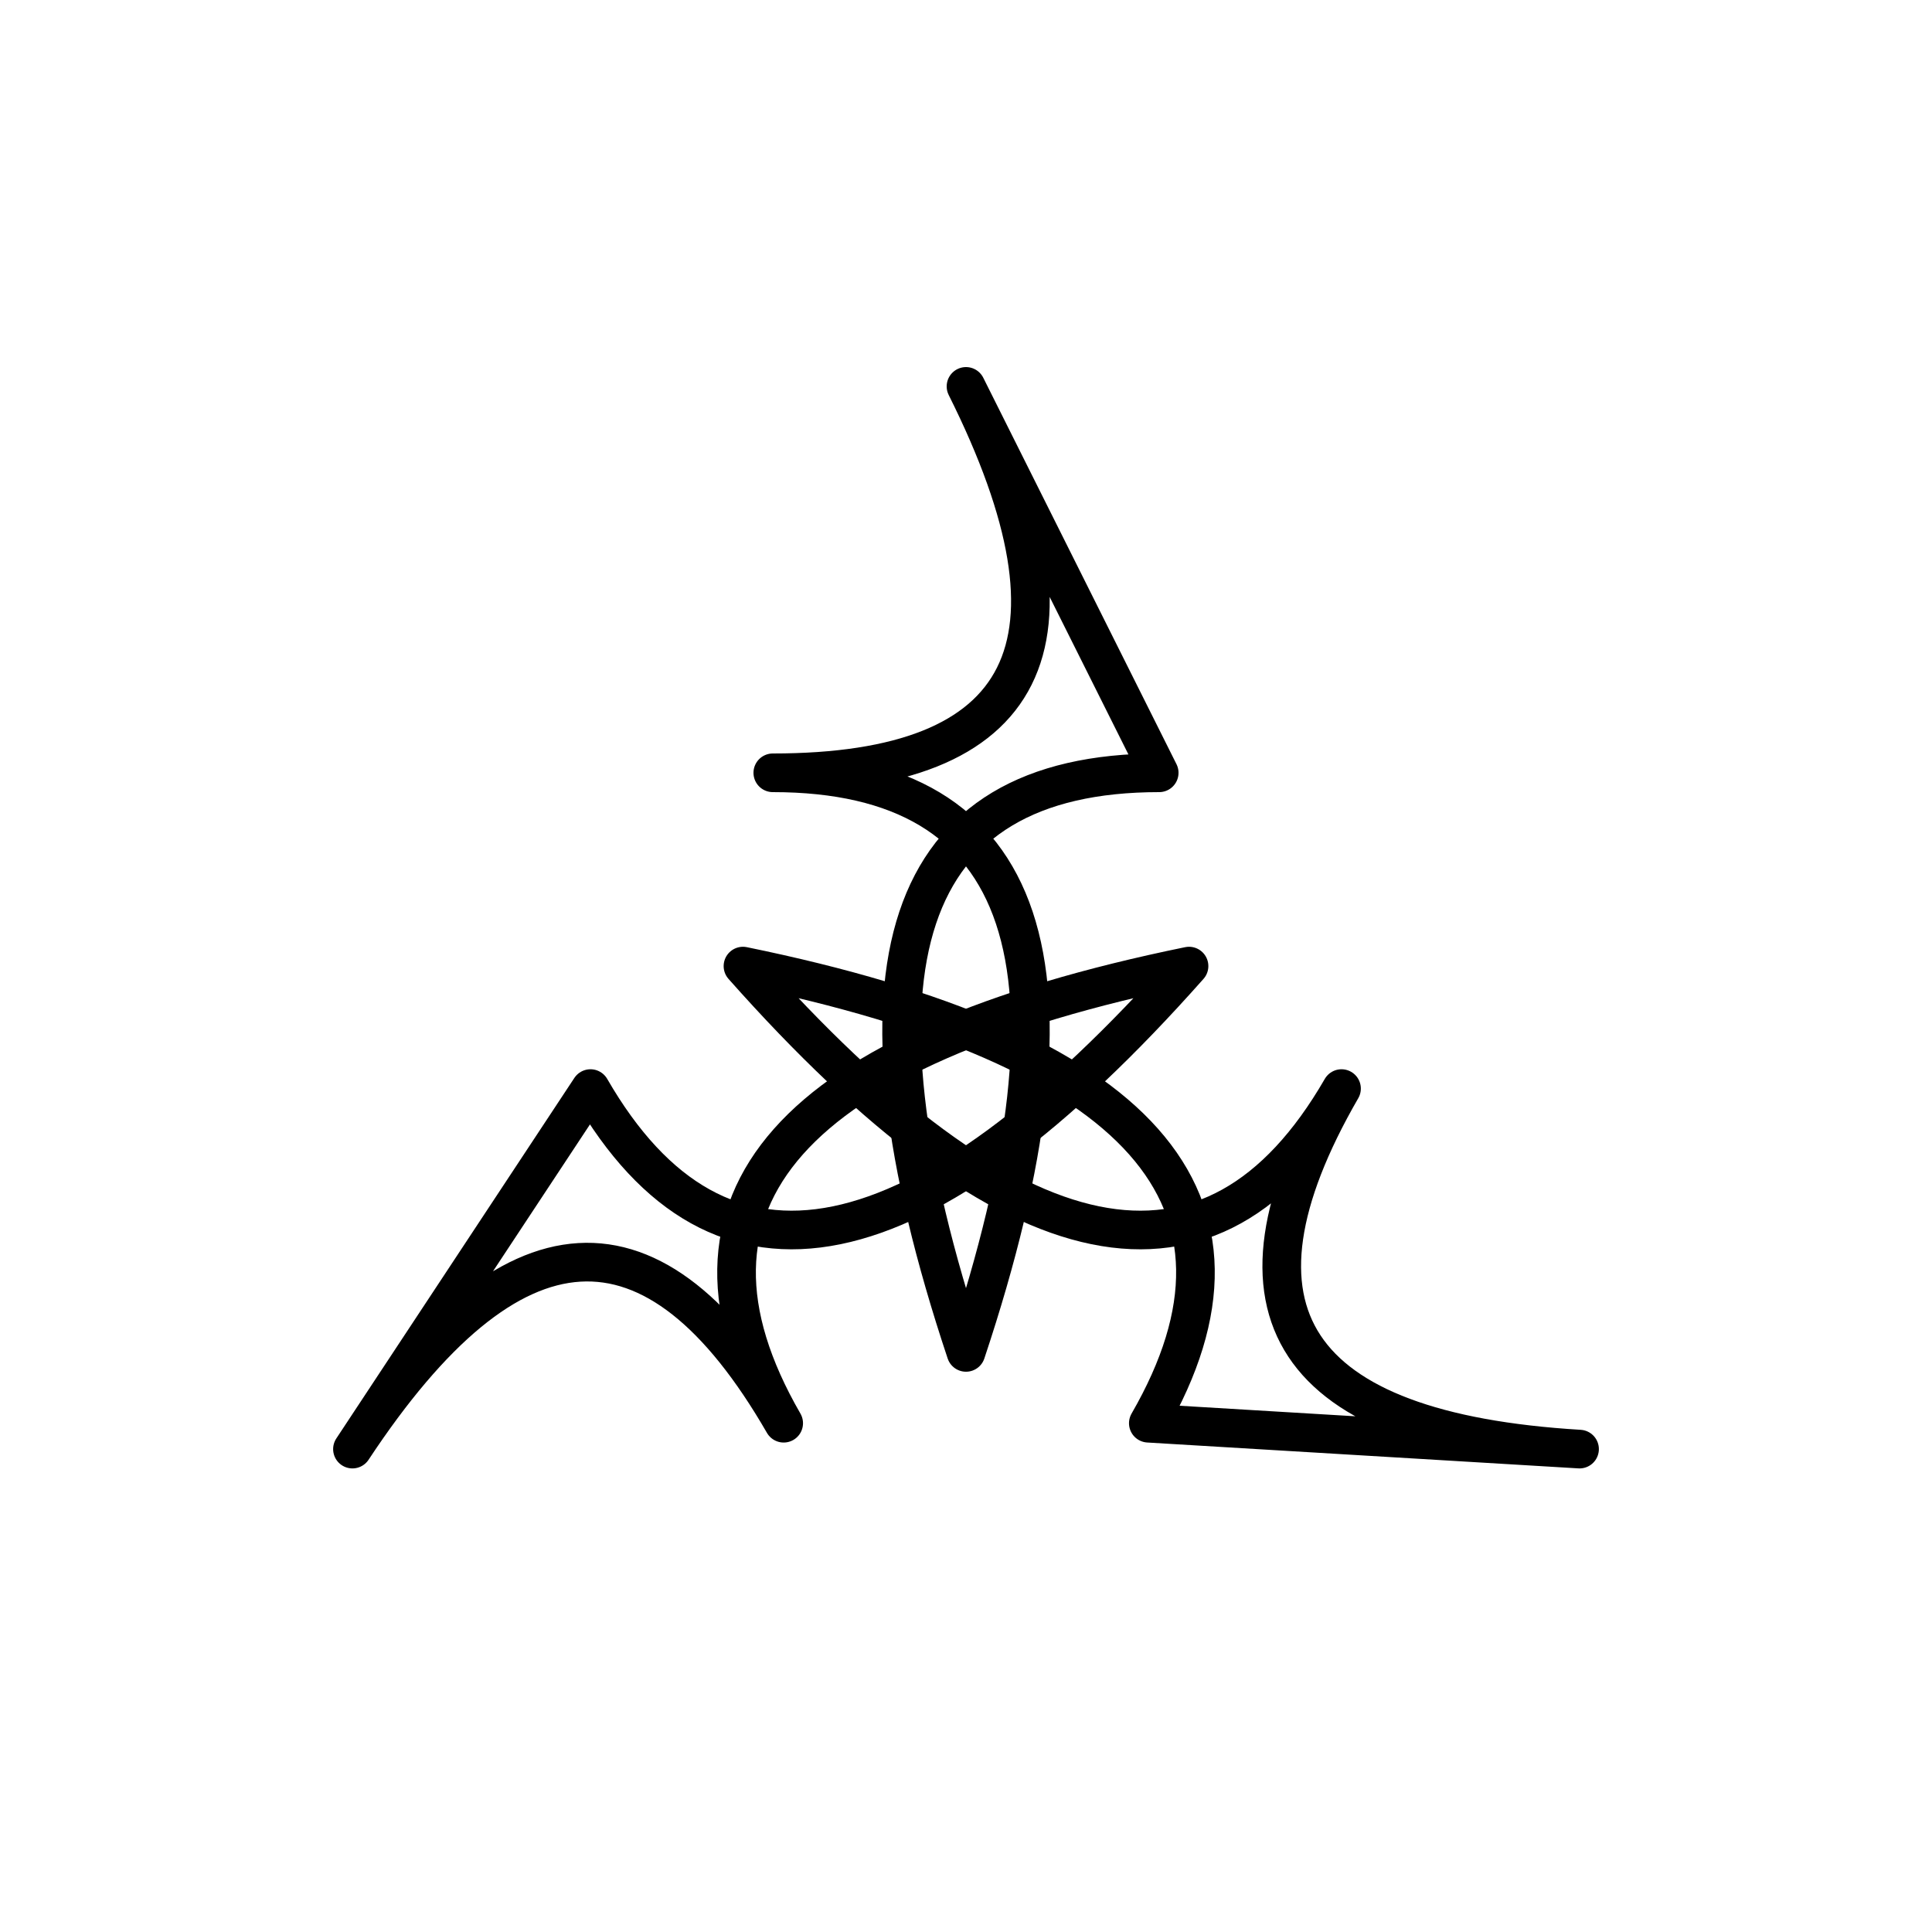
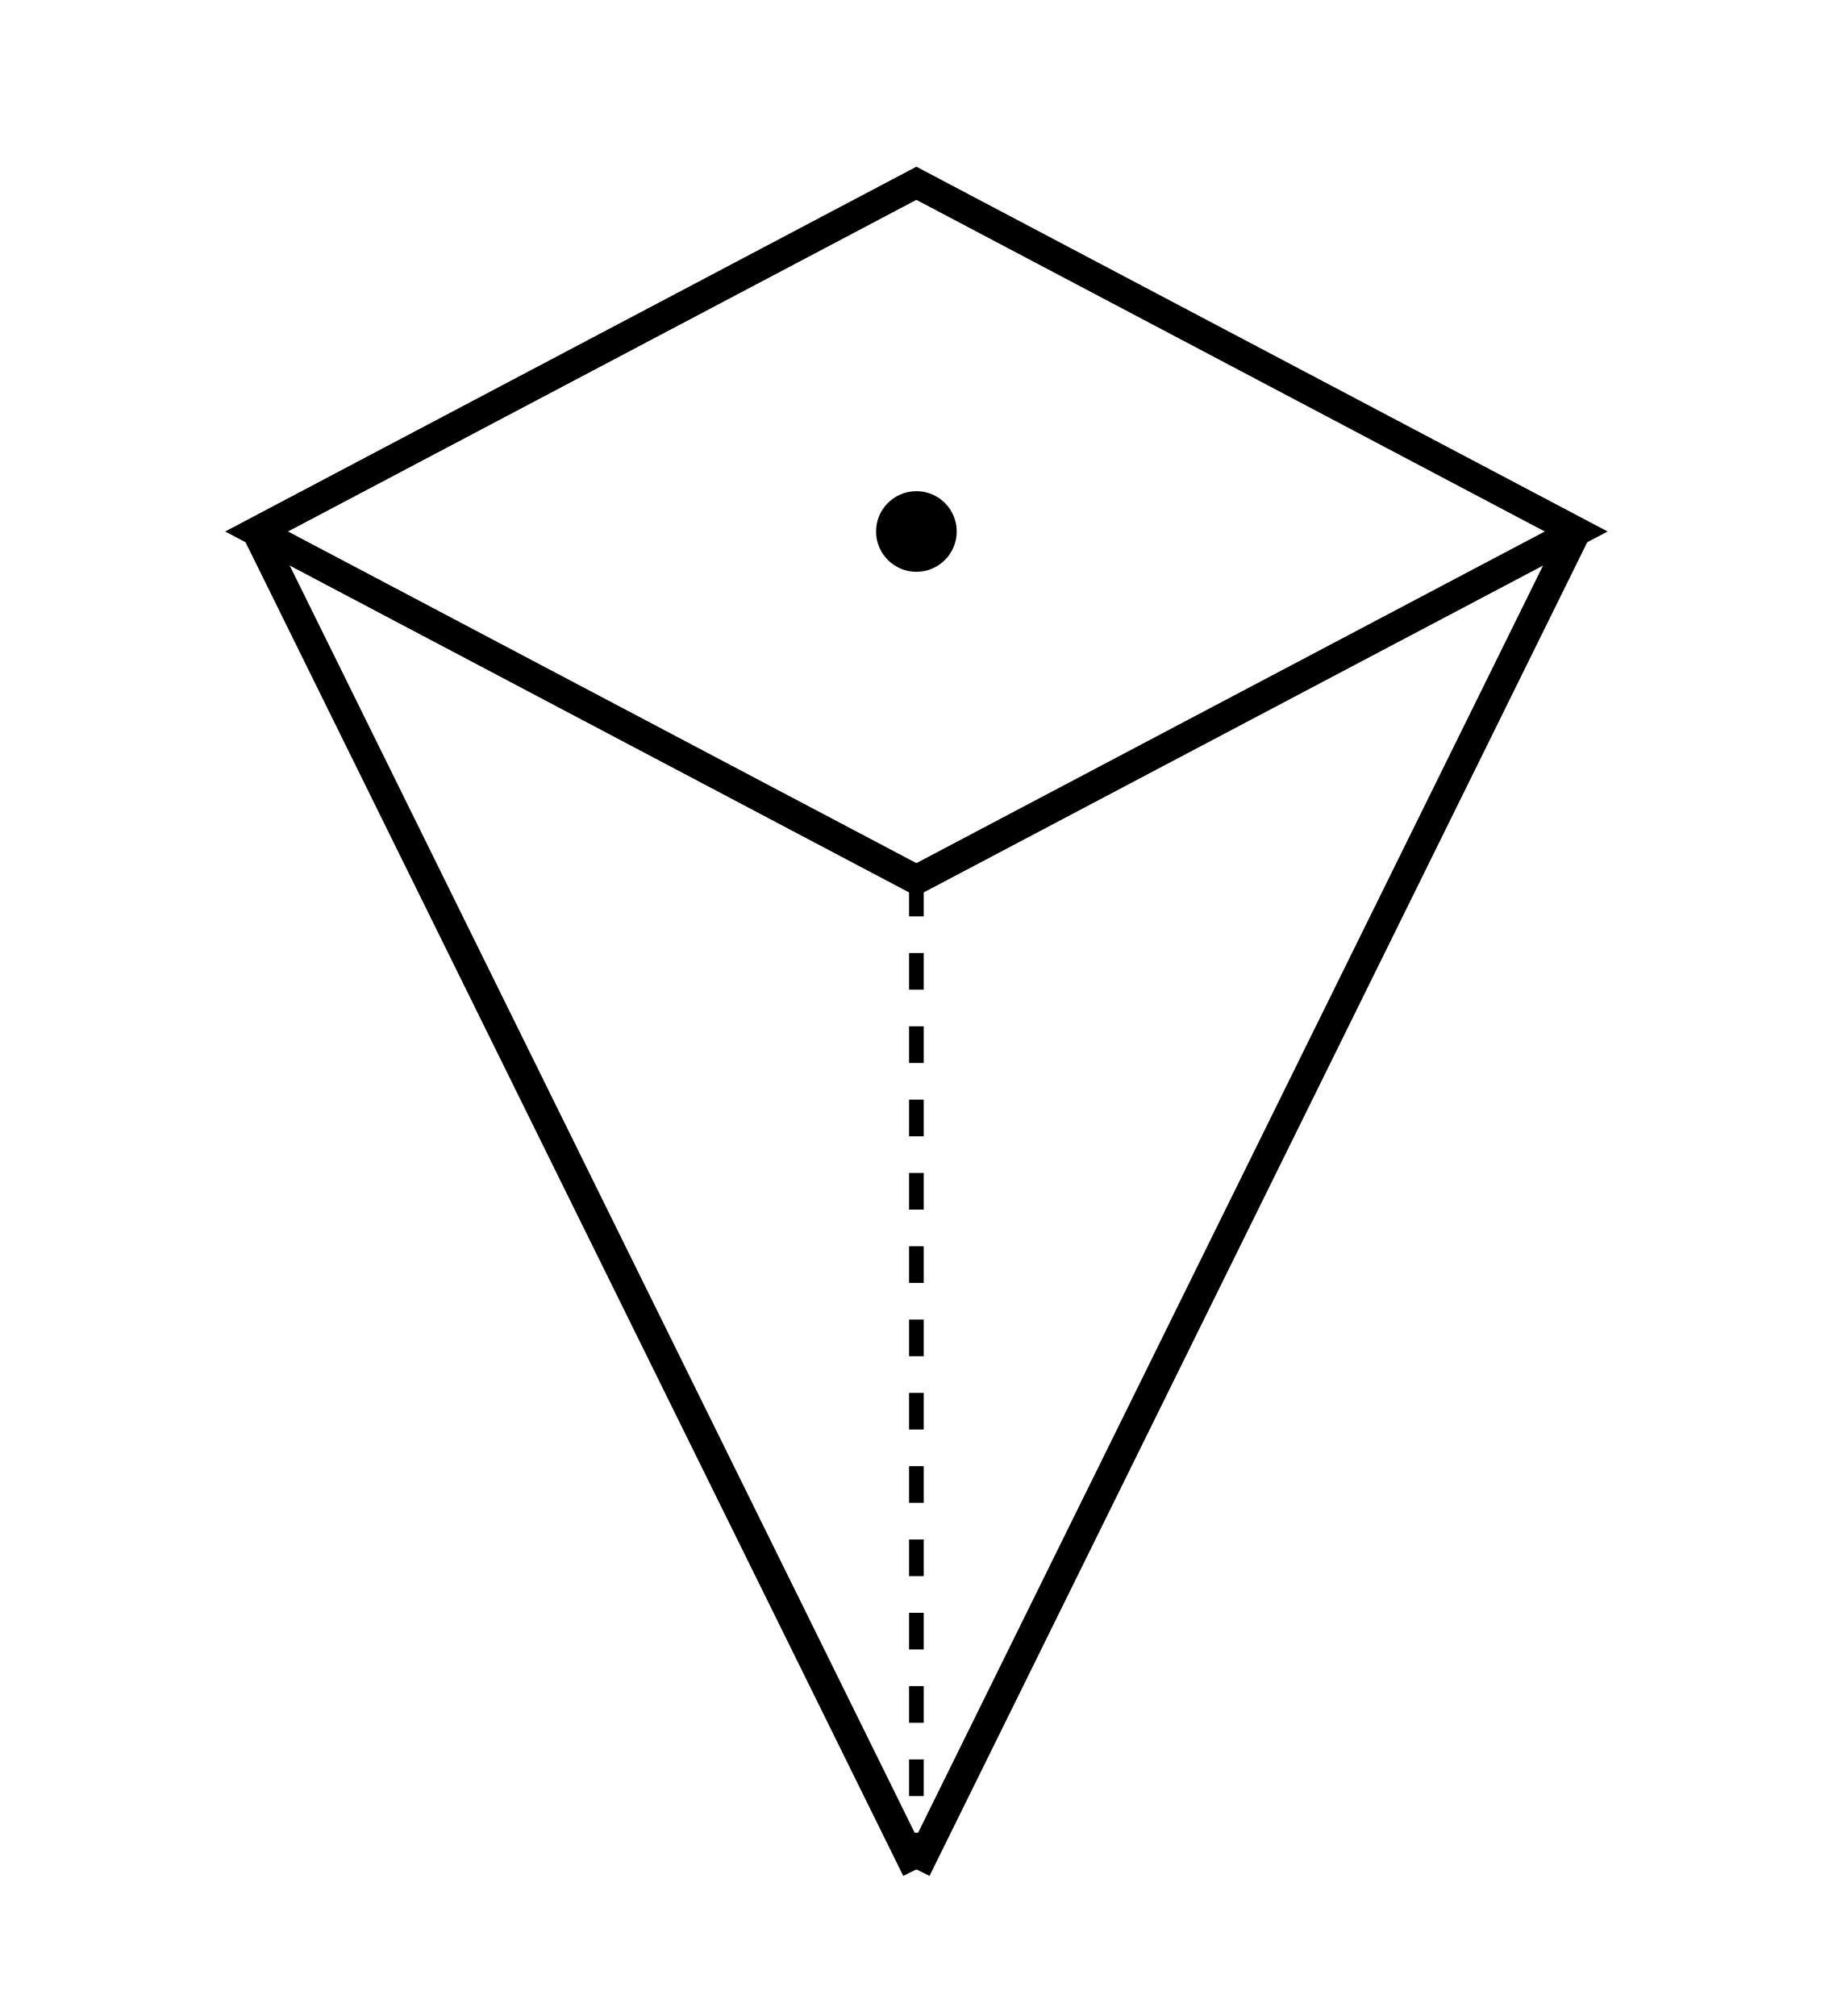
- <svg xmlns="http://www.w3.org/2000/svg" viewBox="0 0 100 100" width="512" height="512">
+ <svg xmlns="http://www.w3.org/2000/svg" viewBox="0 0 200 220" width="200" height="220">
  <style>
-     /* success — happy spring jump, settles, loops */
-     @keyframes joy {
-       0%, 65%, 100% { transform: scale(1); }
-       15%  { transform: scale(1.2); }
-       28%  { transform: scale(0.9); }
-       40%  { transform: scale(1.07); }
-       52%  { transform: scale(0.98); }
-       60%  { transform: scale(1); }
+     /* spring joy, settles */
+     @keyframes py-snap {
+       0%, 60% { transform: scale(1); }
+       78%      { transform: scale(0.93); }
+       100%     { transform: scale(1); }
    }
    #mark {
      transform-box: view-box;
-       transform-origin: 50px 56.67px;
-       animation: joy 2.5s cubic-bezier(0.34, 1.56, 0.64, 1) infinite;
+       transform-origin: 100px 58px;
+       animation: py-snap 2.2s cubic-bezier(.2,.9,.2,1) infinite;
    }
  </style>
-   <g id="mark" fill="none" stroke="currentColor" stroke-width="2" stroke-linejoin="round">
-     <g transform="rotate(0 50 56.67)">
-       <path d="M50,20 Q60,40 40,40 Q60,40 50,70 Q40,40 60,40 Q50,20 50,20 Z" />
-     </g>
-     <g transform="rotate(120 50 56.67)">
-       <path d="M50,20 Q60,40 40,40 Q60,40 50,70 Q40,40 60,40 Q50,20 50,20 Z" />
-     </g>
-     <g transform="rotate(240 50 56.67)">
-       <path d="M50,20 Q60,40 40,40 Q60,40 50,70 Q40,40 60,40 Q50,20 50,20 Z" />
-     </g>
+   <g id="mark" fill="none" stroke="currentColor" stroke-linejoin="miter" stroke-miterlimit="10">
+     <path id="p0" d="M100 20L172 58L100 96L28 58Z" stroke-width="3.2" />
+     <path id="p1" d="M172 58L100 204" stroke-width="3.2" />
+     <path id="p2" d="M28 58L100 204" stroke-width="3.2" />
+     <path id="p3" d="M100 96L100 204" stroke-width="1.6" stroke-dasharray="4 4" />
+     <circle id="crown" cx="100" cy="58" r="4.4" fill="currentColor" stroke="none" />
  </g>
</svg>
